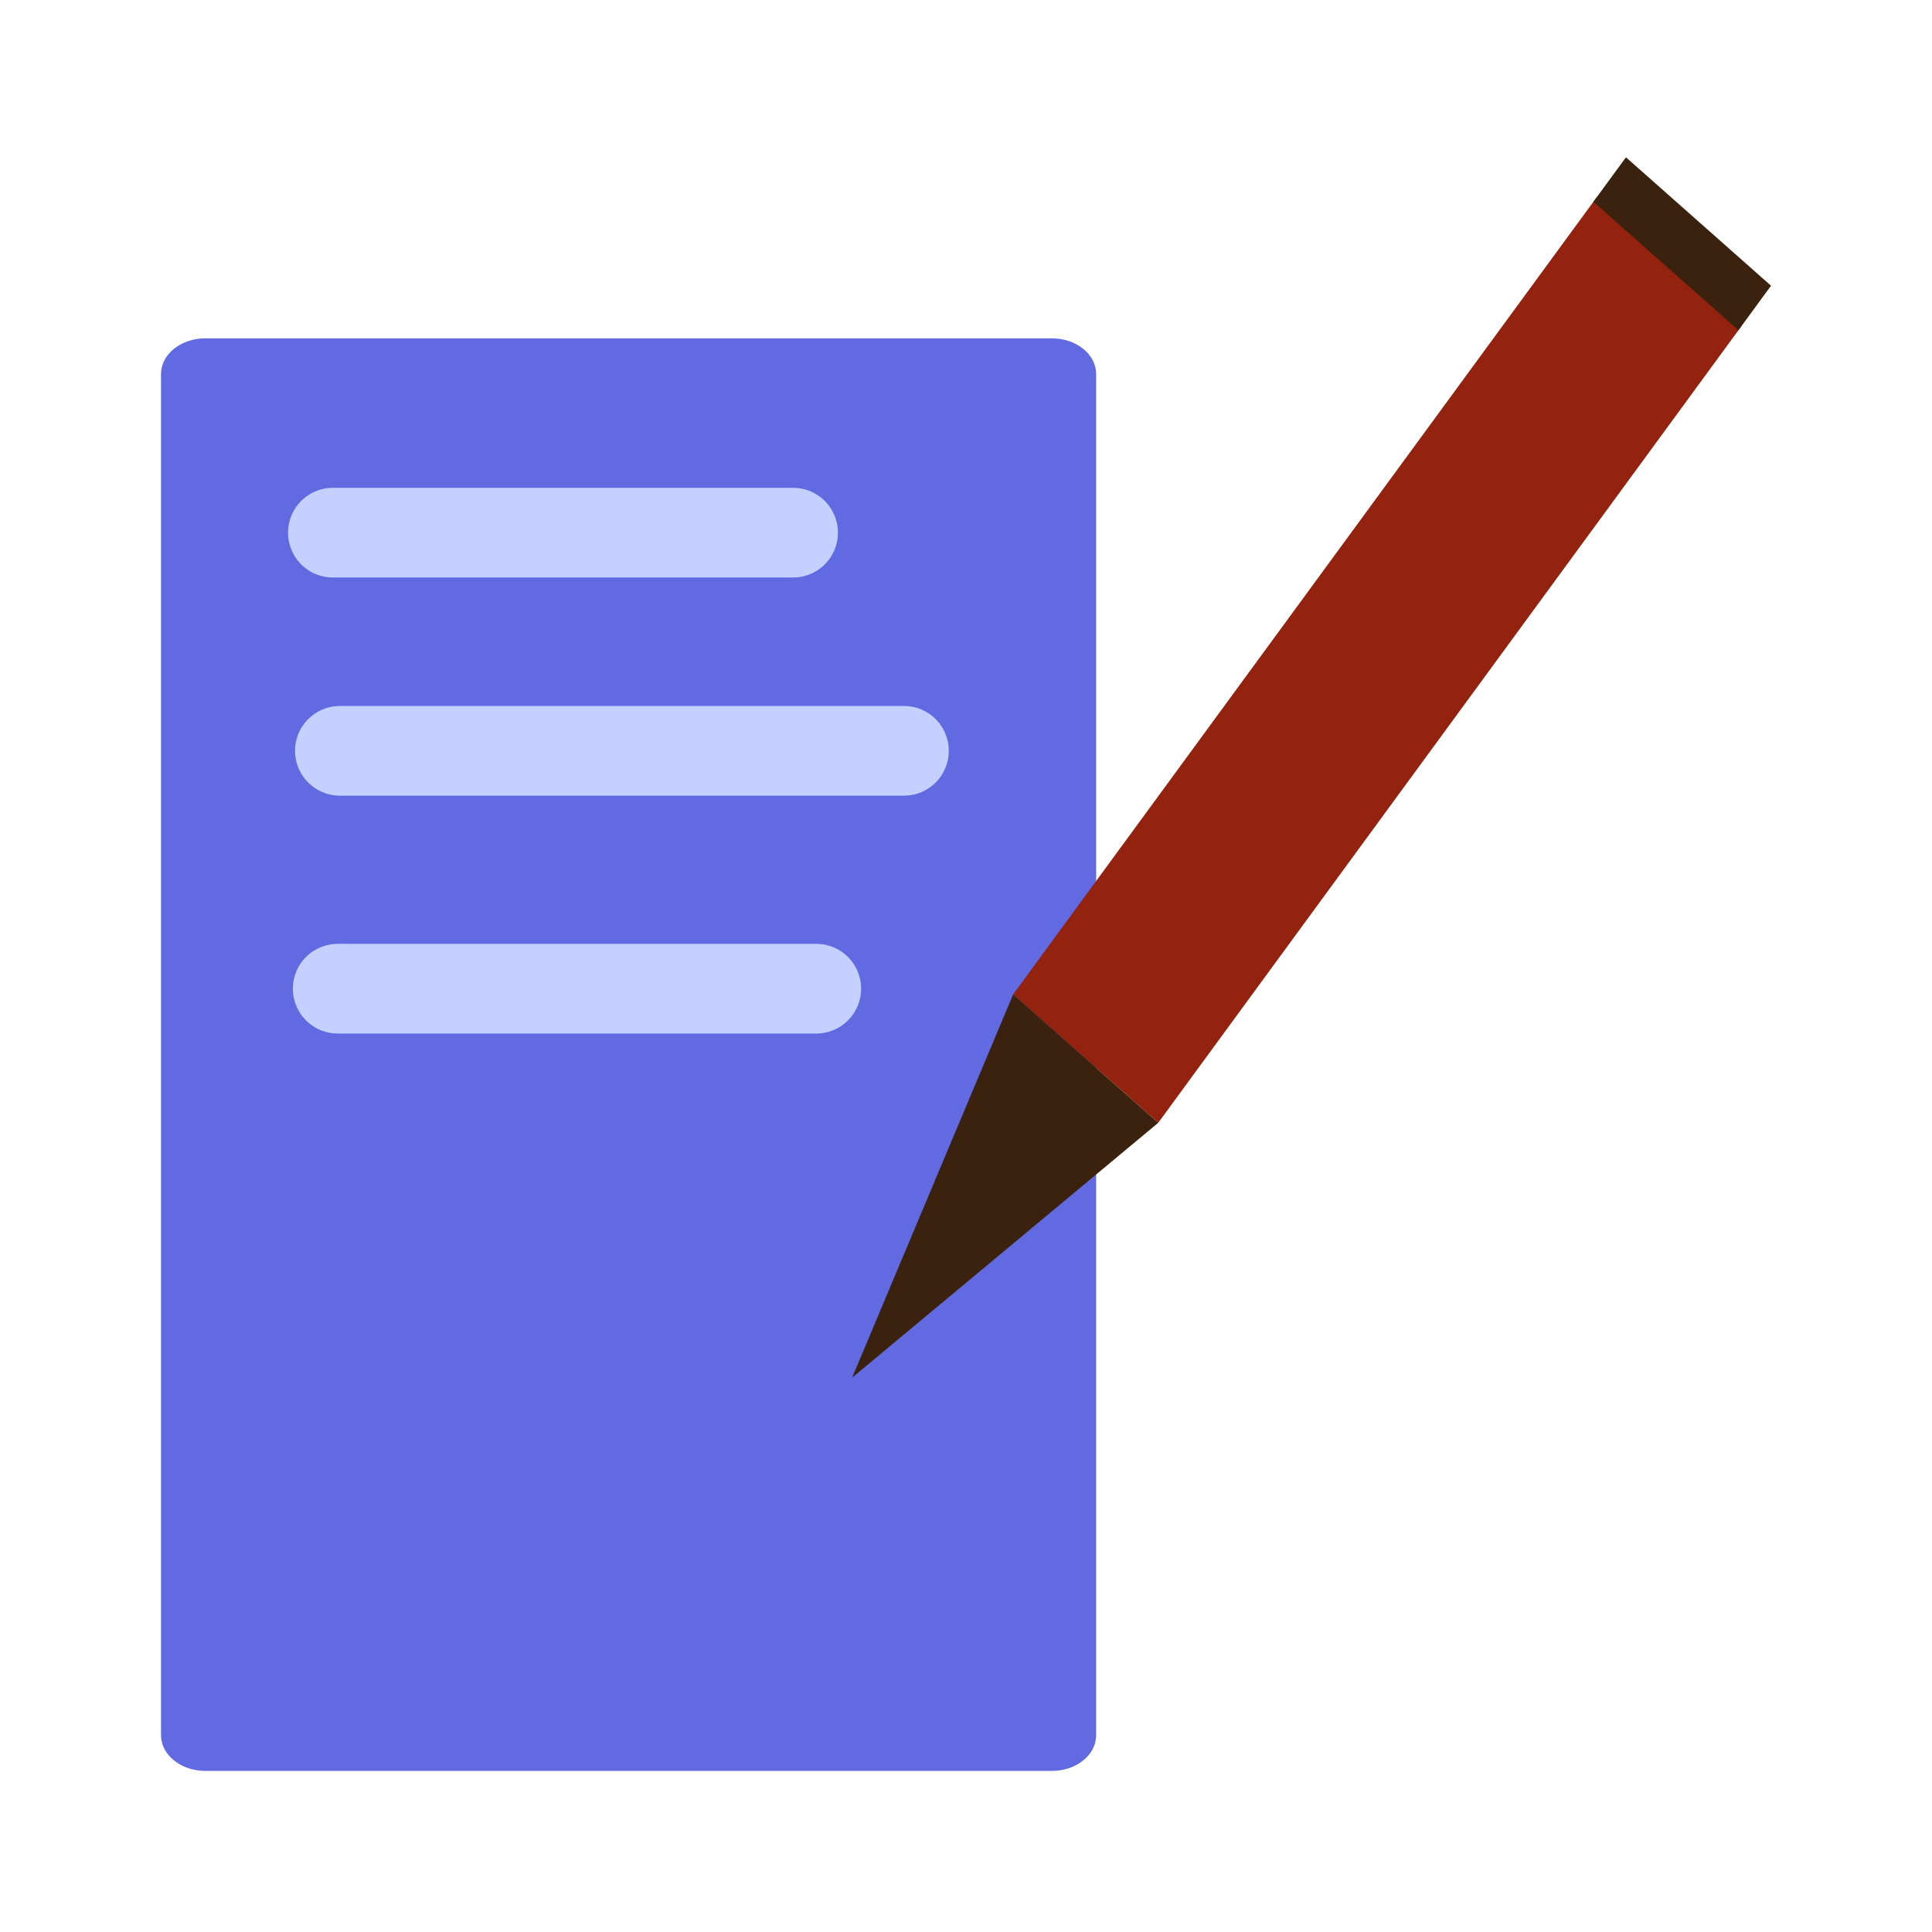
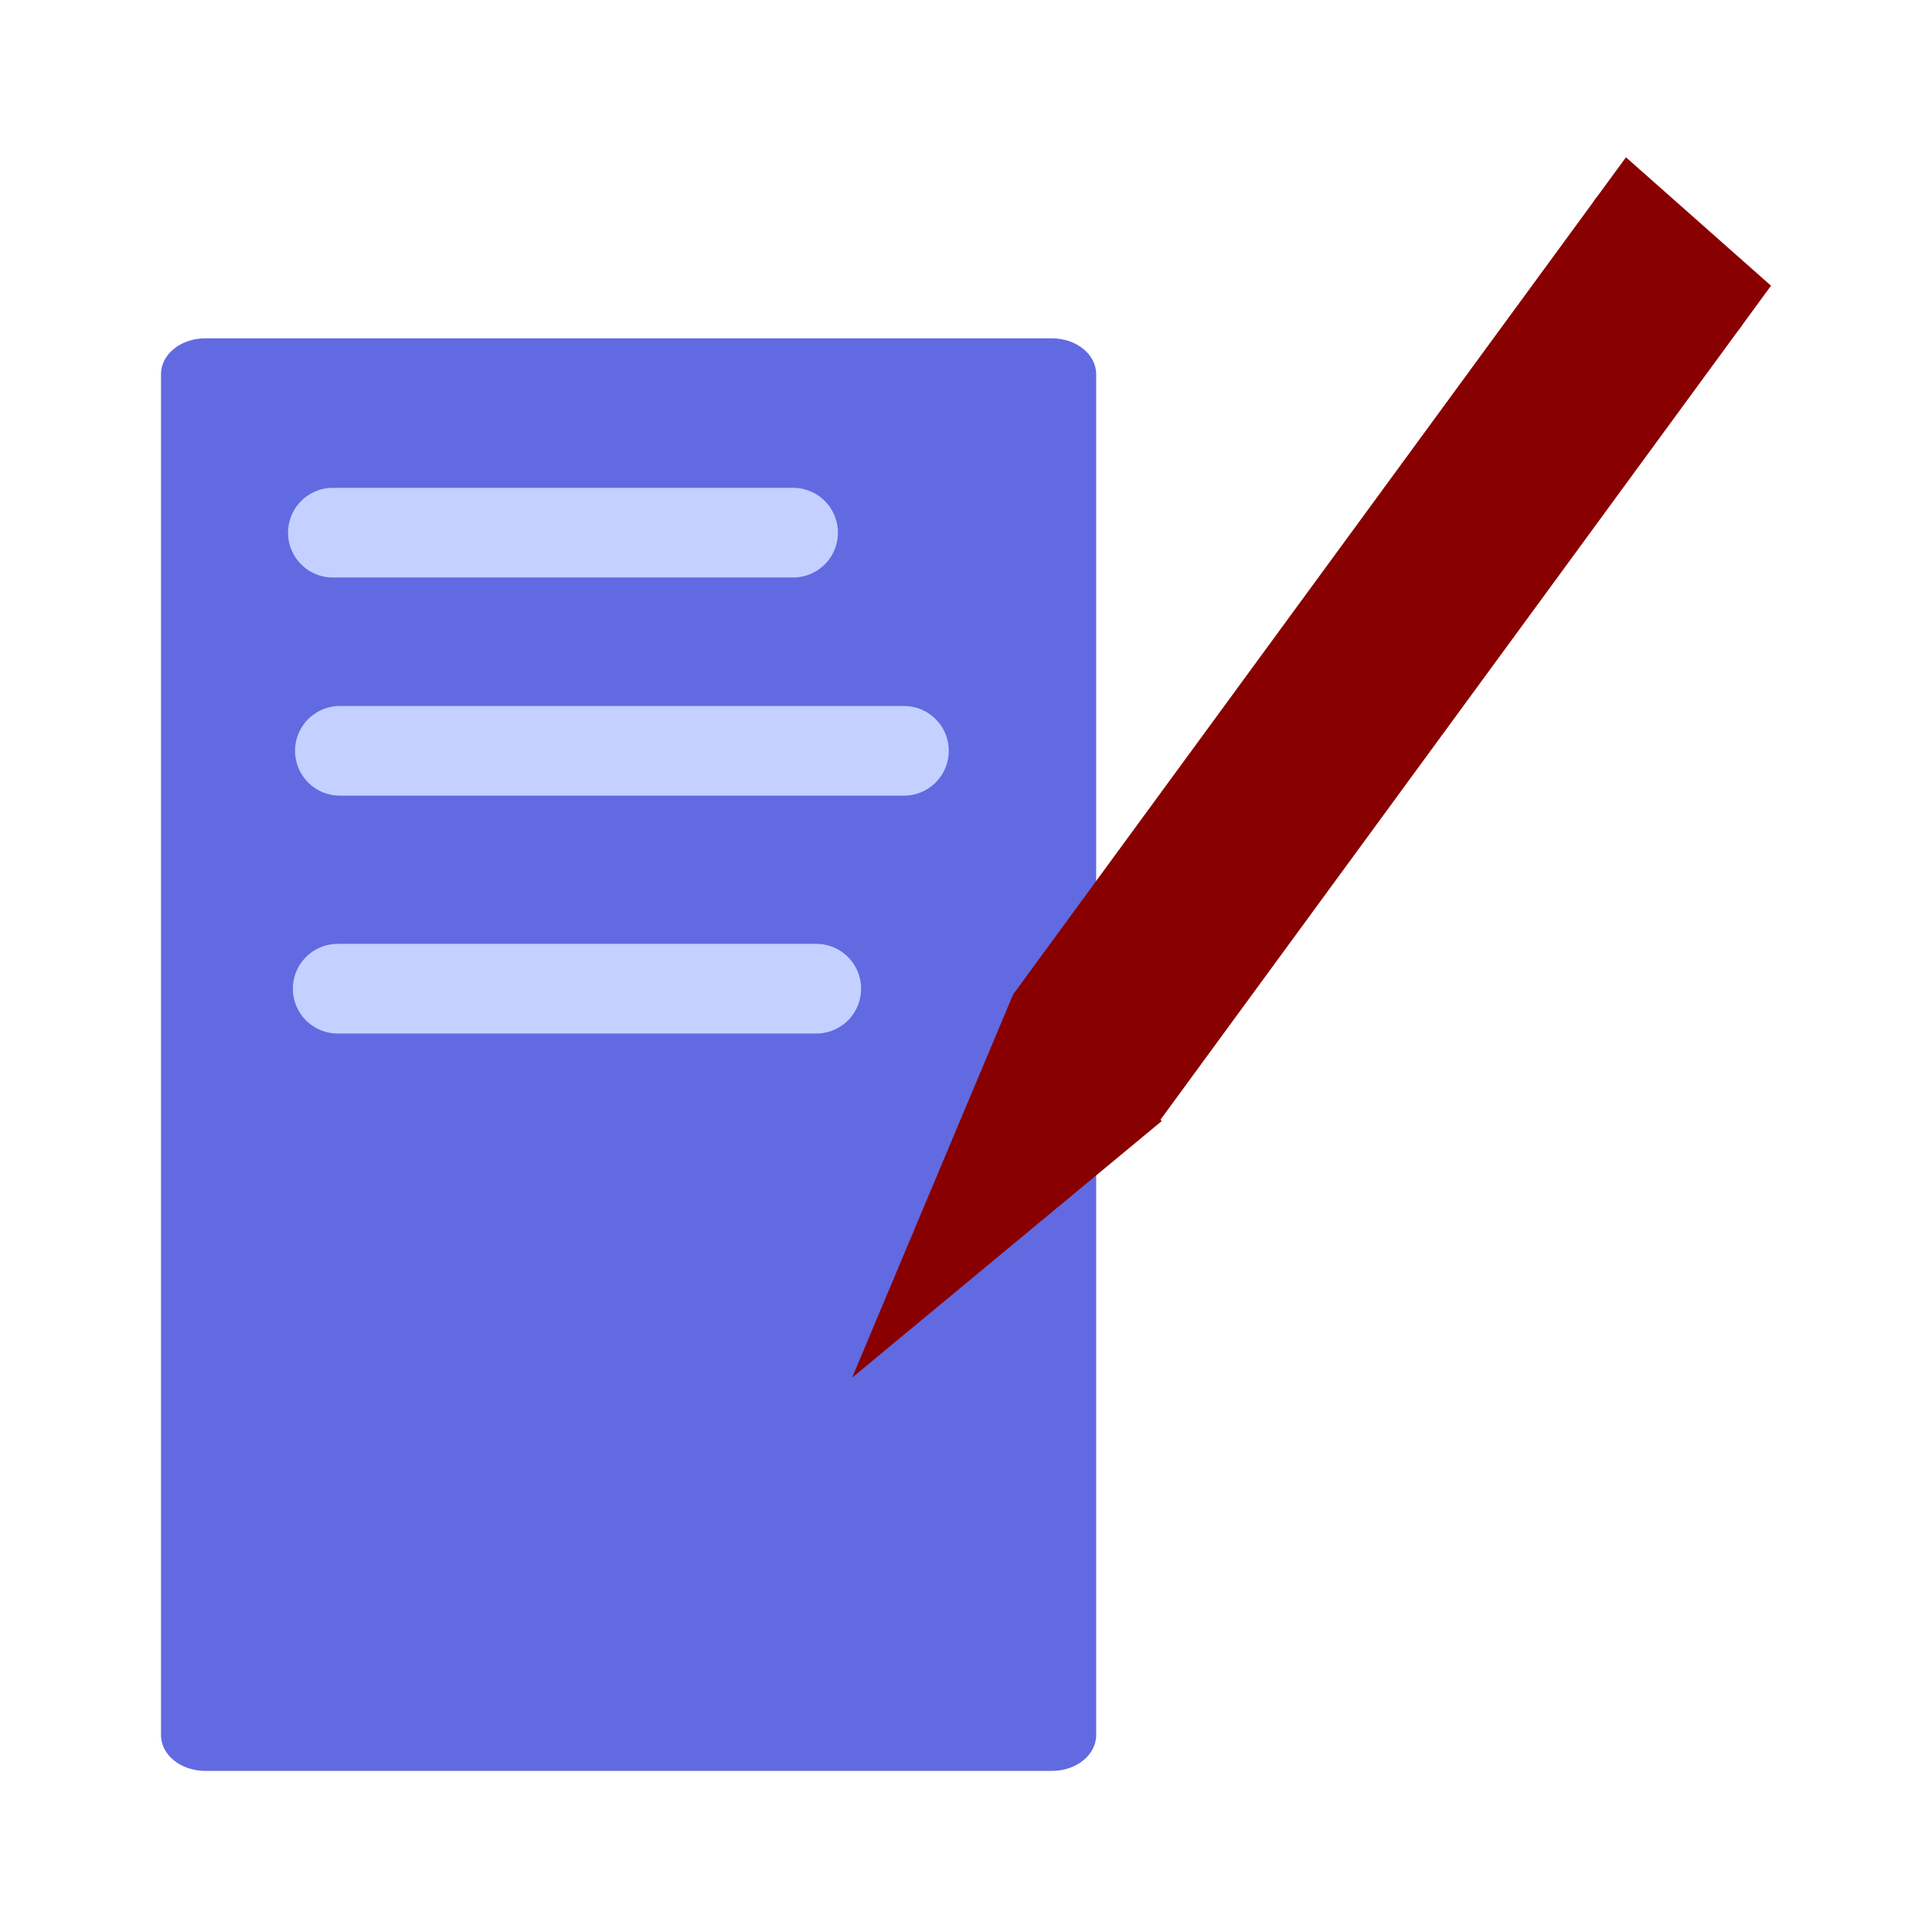
<svg xmlns="http://www.w3.org/2000/svg" width="24" height="24" id="svg2" version="1.1">
  <defs id="defs4" />
  <g id="layer1" transform="translate(0,-1028.362)">
    <path style="fill:#313df2;fill-opacity:1;stroke:#89d7ff;stroke-width:1.01;stroke-linecap:round;stroke-linejoin:miter;stroke-miterlimit:4;stroke-opacity:1;stroke-dasharray:none" d="m 10.358,1039.073 c 1.157,0 1.157,0 1.157,0 l 0,0" id="path3987" />
    <path style="fill:#616ae1;fill-opacity:1;fill-rule:nonzero;stroke:none" d="m 2.551,1032.565 10.515,0 c 0.305,0 0.551,0.199 0.551,0.445 l 0,16.906 c 0,0.247 -0.246,0.445 -0.551,0.445 l -10.515,0 c -0.305,0 -0.551,-0.199 -0.551,-0.445 l 0,-16.906 c 0,-0.247 0.246,-0.445 0.551,-0.445 z" id="rect4294" />
    <path style="fill:none;stroke:#c4d0ff;stroke-width:1.114;stroke-linecap:round;stroke-linejoin:round;stroke-miterlimit:4;stroke-opacity:1;stroke-dasharray:none" d="m 4.135,1034.979 5.717,0" id="path4804" />
    <path id="path4806" d="m 4.222,1037.689 7.007,0" style="fill:none;stroke:#c4d0ff;stroke-width:1.114;stroke-linecap:round;stroke-linejoin:round;stroke-miterlimit:4;stroke-opacity:1;stroke-dasharray:none" />
    <path style="fill:none;stroke:#c4d0ff;stroke-width:1.114;stroke-linecap:round;stroke-linejoin:round;stroke-miterlimit:4;stroke-opacity:1;stroke-dasharray:none" d="m 4.195,1040.644 5.945,0" id="path4808" />
-     <g id="g3774" transform="matrix(0.9009986,0.7976863,-0.7253552,0.9908446,766.3166,9.080111)">
-       <path transform="translate(0,1028.362)" id="path3768" d="M 1,2 3,2 3,12 1,12 z" style="fill:#93220f;fill-opacity:1;stroke:none" />
-       <path transform="translate(0,1028.362)" id="path3770" d="m 1,12 1,4 1,-4 z" style="fill:#3b220f;fill-opacity:1;stroke:none" />
-       <path id="path3772" d="m 1,1029.867 2,0 0,0.558 -2,0 z" style="fill:#3b220f;fill-opacity:1;stroke:none" />
+     <g id="g3774" transform="matrix(0.9009986,0.7976863,-0.7253552,0.9908446,766.3166,9.080111)" style="fill:#890000;fill-opacity:1">
+       <path transform="translate(0,1028.362)" id="path3768" d="M 1,2 3,2 3,12 1,12 z" style="fill:#890000;fill-opacity:1;stroke:none" />
+       <path transform="translate(0,1028.362)" id="path3770" d="m 1,12 1,4 1.019,-4.038 z" style="fill:#890000;fill-opacity:1;stroke:none" />
+       <path id="path3772" d="m 1,1029.867 2,0 0,0.558 -2,0 z" style="fill:#890000;fill-opacity:1;stroke:none" />
    </g>
  </g>
</svg>
